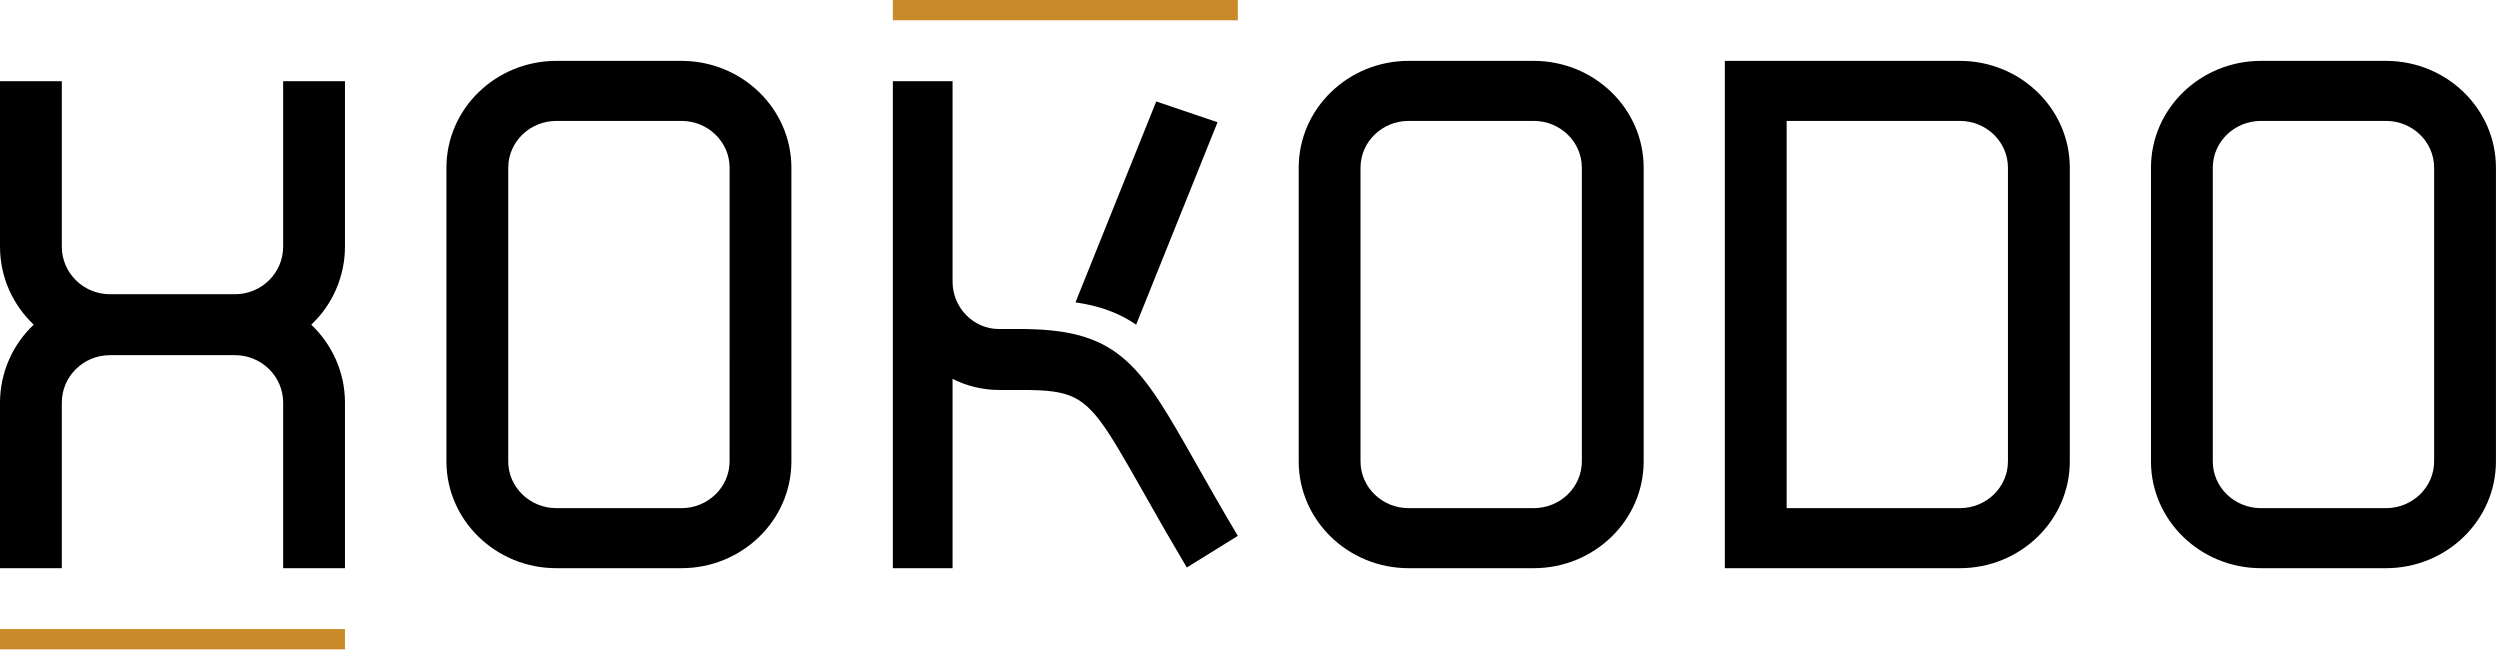
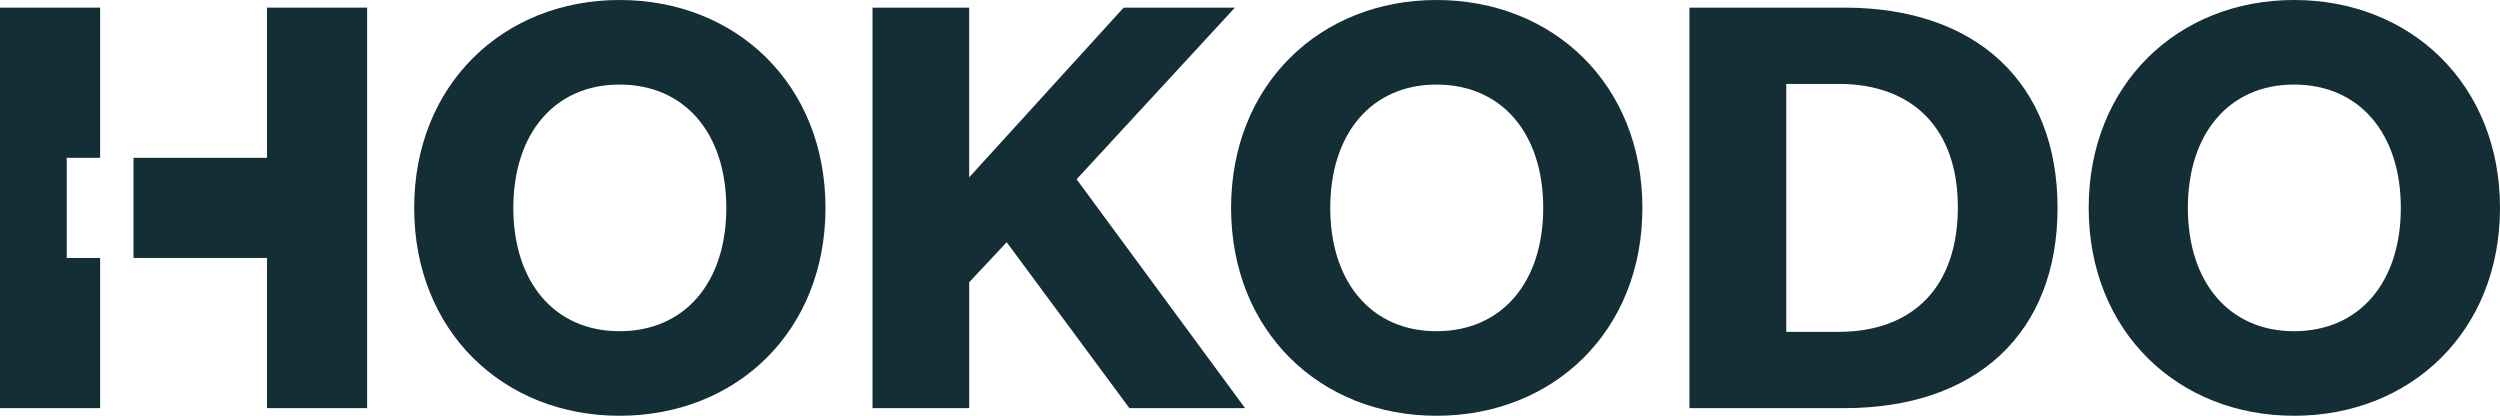
- <svg xmlns="http://www.w3.org/2000/svg" width="77" height="20" viewBox="0 0 77 20" fill="none">
-   <path d="M8.721 2.5V7.6C8.721 8.406 8.056 9.062 7.239 9.062H3.386C2.569 9.062 1.904 8.406 1.904 7.599V2.5H0V7.6C0 8.542 0.4 9.393 1.038 10C0.711 10.308 0.45 10.68 0.272 11.093C0.093 11.506 0.001 11.95 0 12.4L0 17.5H1.904V12.4C1.904 11.594 2.569 10.939 3.386 10.939H7.238C8.056 10.939 8.721 11.594 8.721 12.401V17.5H10.625V12.4C10.625 11.459 10.225 10.608 9.587 10C9.914 9.692 10.175 9.32 10.353 8.907C10.532 8.494 10.624 8.05 10.625 7.6V2.5H8.721ZM20.988 1.875H17.137C15.269 1.875 13.75 3.35 13.75 5.164V14.211C13.75 16.025 15.269 17.5 17.137 17.5H20.988C22.856 17.5 24.375 16.025 24.375 14.211V5.164C24.375 3.35 22.856 1.875 20.988 1.875ZM22.471 14.211C22.471 15.005 21.806 15.651 20.988 15.651H17.137C16.32 15.651 15.654 15.006 15.654 14.211V5.164C15.654 4.37 16.32 3.724 17.137 3.724H20.989C21.806 3.724 22.472 4.37 22.472 5.164L22.471 14.211ZM47.239 1.875H43.386C41.519 1.875 40 3.35 40 5.164V14.211C40 16.025 41.519 17.5 43.386 17.5H47.239C49.106 17.5 50.625 16.025 50.625 14.211V5.164C50.625 3.35 49.106 1.875 47.239 1.875ZM48.721 14.211C48.721 15.005 48.056 15.651 47.239 15.651H43.386C42.569 15.651 41.904 15.006 41.904 14.211V5.164C41.904 4.37 42.569 3.724 43.386 3.724H47.239C48.056 3.724 48.721 4.37 48.721 5.164V14.211ZM73.488 1.875H69.637C67.769 1.875 66.25 3.35 66.25 5.164V14.211C66.25 16.025 67.769 17.5 69.637 17.5H73.488C75.356 17.5 76.875 16.025 76.875 14.211V5.164C76.875 3.35 75.356 1.875 73.488 1.875ZM74.971 14.211C74.971 15.005 74.306 15.651 73.488 15.651H69.637C68.819 15.651 68.154 15.006 68.154 14.211V5.164C68.154 4.37 68.819 3.724 69.637 3.724H73.488C74.306 3.724 74.971 4.37 74.971 5.164V14.211ZM60.362 1.875H53.125V17.5H60.363C62.231 17.5 63.75 16.025 63.75 14.211V5.164C63.75 3.35 62.231 1.875 60.362 1.875ZM61.845 14.211C61.845 15.005 61.181 15.651 60.362 15.651H55.029V3.724H60.362C61.181 3.724 61.845 4.37 61.845 5.164V14.211ZM31.628 10.136V10.134H30.771C29.981 10.134 29.339 9.479 29.339 8.672V2.5H27.5V17.5H29.339V11.669C29.783 11.893 30.273 12.01 30.77 12.011H31.456C31.846 12.011 32.163 12.021 32.436 12.059C33.419 12.194 33.807 12.696 34.811 14.449C34.94 14.674 35.079 14.92 35.231 15.188C35.663 15.957 36.104 16.721 36.554 17.479L37.339 16.992L38.125 16.505C37.609 15.637 37.191 14.9 36.823 14.249C35.161 11.313 34.516 10.18 31.628 10.136Z" fill="black" />
-   <path d="M0 19.375H10.625V20H0V19.375ZM27.5 0H38.125V0.625H27.5V0Z" fill="#C98A29" />
-   <path d="M37.5 3.765L35.612 3.125L33.125 9.312C33.894 9.425 34.483 9.648 34.993 10L37.5 3.765Z" fill="black" />
+ <svg xmlns="http://www.w3.org/2000/svg" viewBox="0 0 720.18 119.77">
+   <defs>
+     <style>.cls-1{fill:#132e34;}</style>
+   </defs>
+   <g id="Layer_2" data-name="Layer 2">
+     <g id="Layer_1-2" data-name="Layer 1">
+       <path class="cls-1" d="M178.47,119.77c-33.52,0-59.16-24.36-59.16-59.88S145,0,178.47,0c33.69,0,59.33,24.36,59.33,59.89S212.16,119.77,178.47,119.77Zm0-95.41c-18.69,0-30.59,14.1-30.59,35.53s11.9,35.52,30.59,35.52c18.86,0,30.76-14.1,30.76-35.52S197.33,24.36,178.47,24.36Z" />
+       <path class="cls-1" d="M325.34,117.57,290,69.78l-10.8,11.53v36.26H251.35V2.2h27.84V51.09L323.69,2.2h32.05l-45.6,49.44,48.53,65.93Z" />
+       <path class="cls-1" d="M413.8,119.77c-33.52,0-59.16-24.36-59.16-59.88S380.28,0,413.8,0c33.69,0,59.33,24.36,59.33,59.89S447.49,119.77,413.8,119.77Zm0-95.41c-18.69,0-30.59,14.1-30.59,35.53s11.9,35.52,30.59,35.52c18.86,0,30.76-14.1,30.76-35.52S432.66,24.36,413.8,24.36Z" />
+       <path class="cls-1" d="M486.68,2.2h44.69c37.91,0,61.35,21.61,61.35,57.69s-23.44,57.68-61.35,57.68H486.68Zm42.86,93.4C551.33,95.6,564,82.41,564,59.7c0-22.34-12.64-35.53-34.43-35.53h-15V95.6Z" />
+       <path class="cls-1" d="M660.84,119.77c-33.51,0-59.15-24.36-59.15-59.88S627.33,0,660.84,0c33.7,0,59.34,24.36,59.34,59.89S694.54,119.77,660.84,119.77Zm0-95.41c-18.68,0-30.58,14.1-30.58,35.53s11.9,35.52,30.58,35.52c18.86,0,30.77-14.1,30.77-35.52S679.7,24.36,660.84,24.36Z" />
+       <polygon class="cls-1" points="76.92 2.2 76.92 45.46 38.46 45.46 38.46 74.31 76.92 74.31 76.92 117.57 105.76 117.57 105.76 2.2 76.92 2.2" />
+       <polygon class="cls-1" points="0 117.57 28.84 117.57 28.84 74.31 19.23 74.31 19.23 45.46 28.84 45.46 28.84 2.2 0 2.2 0 117.57" />
+     </g>
+   </g>
</svg>
